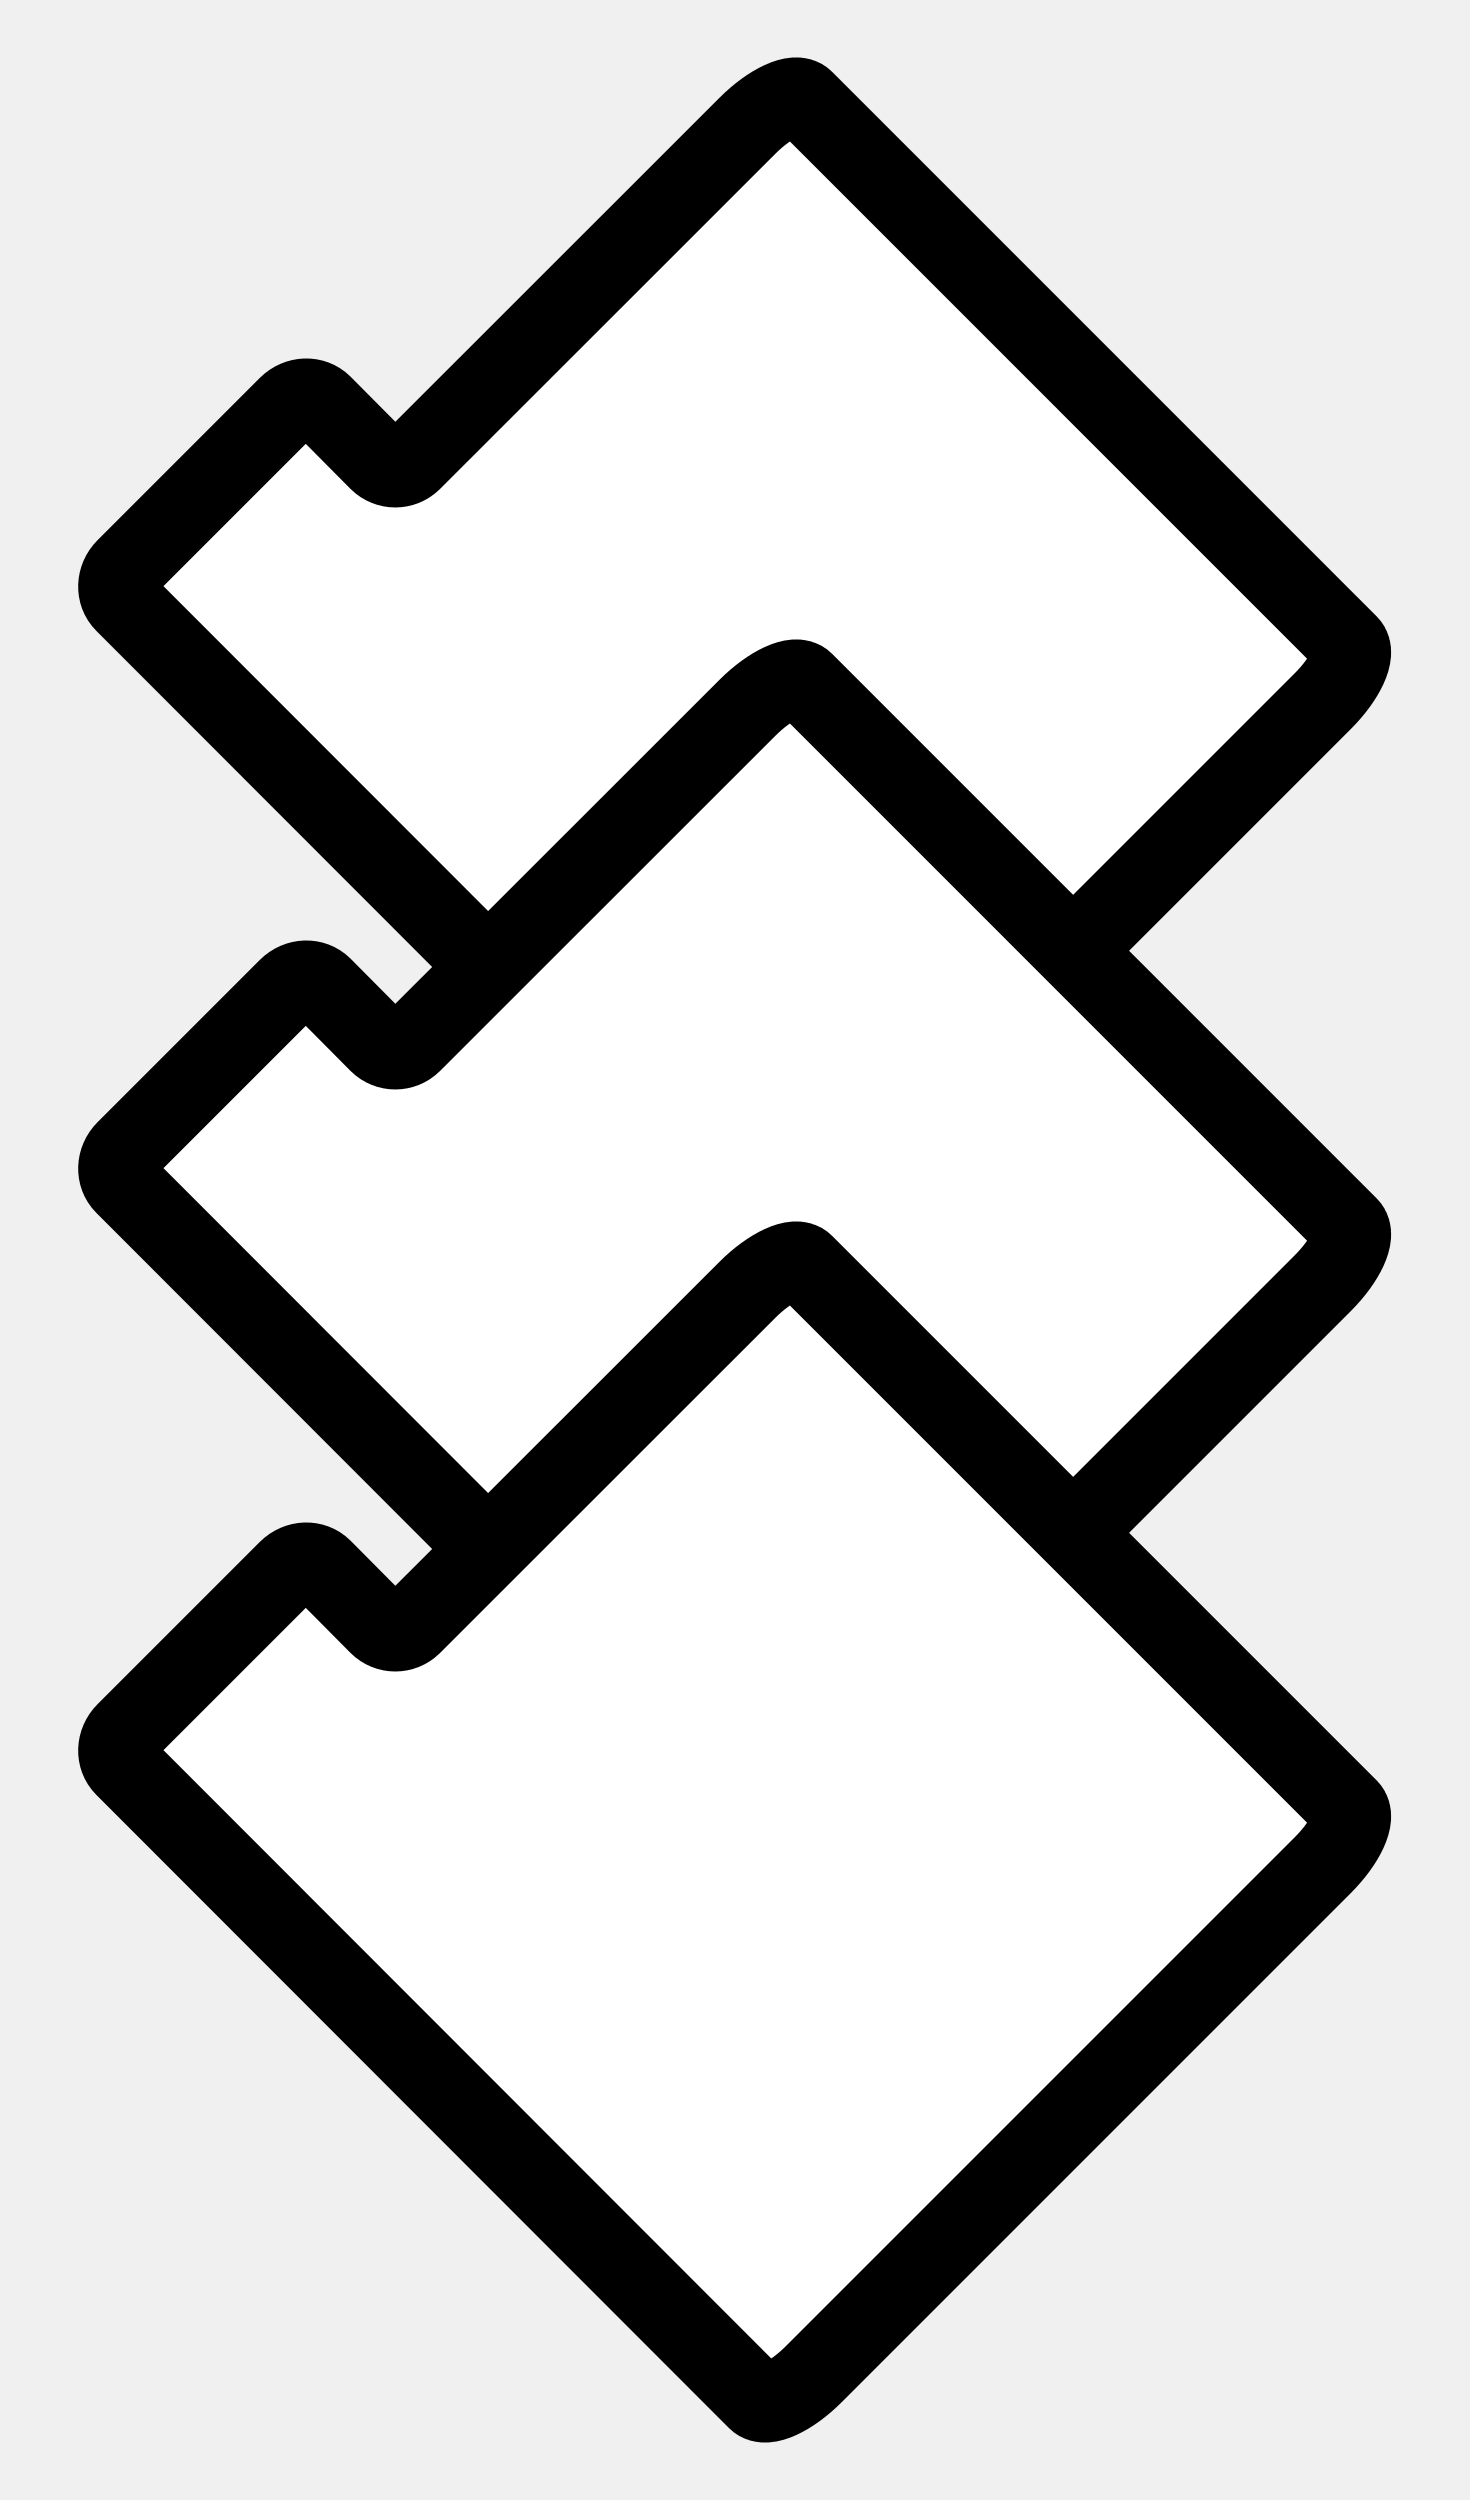
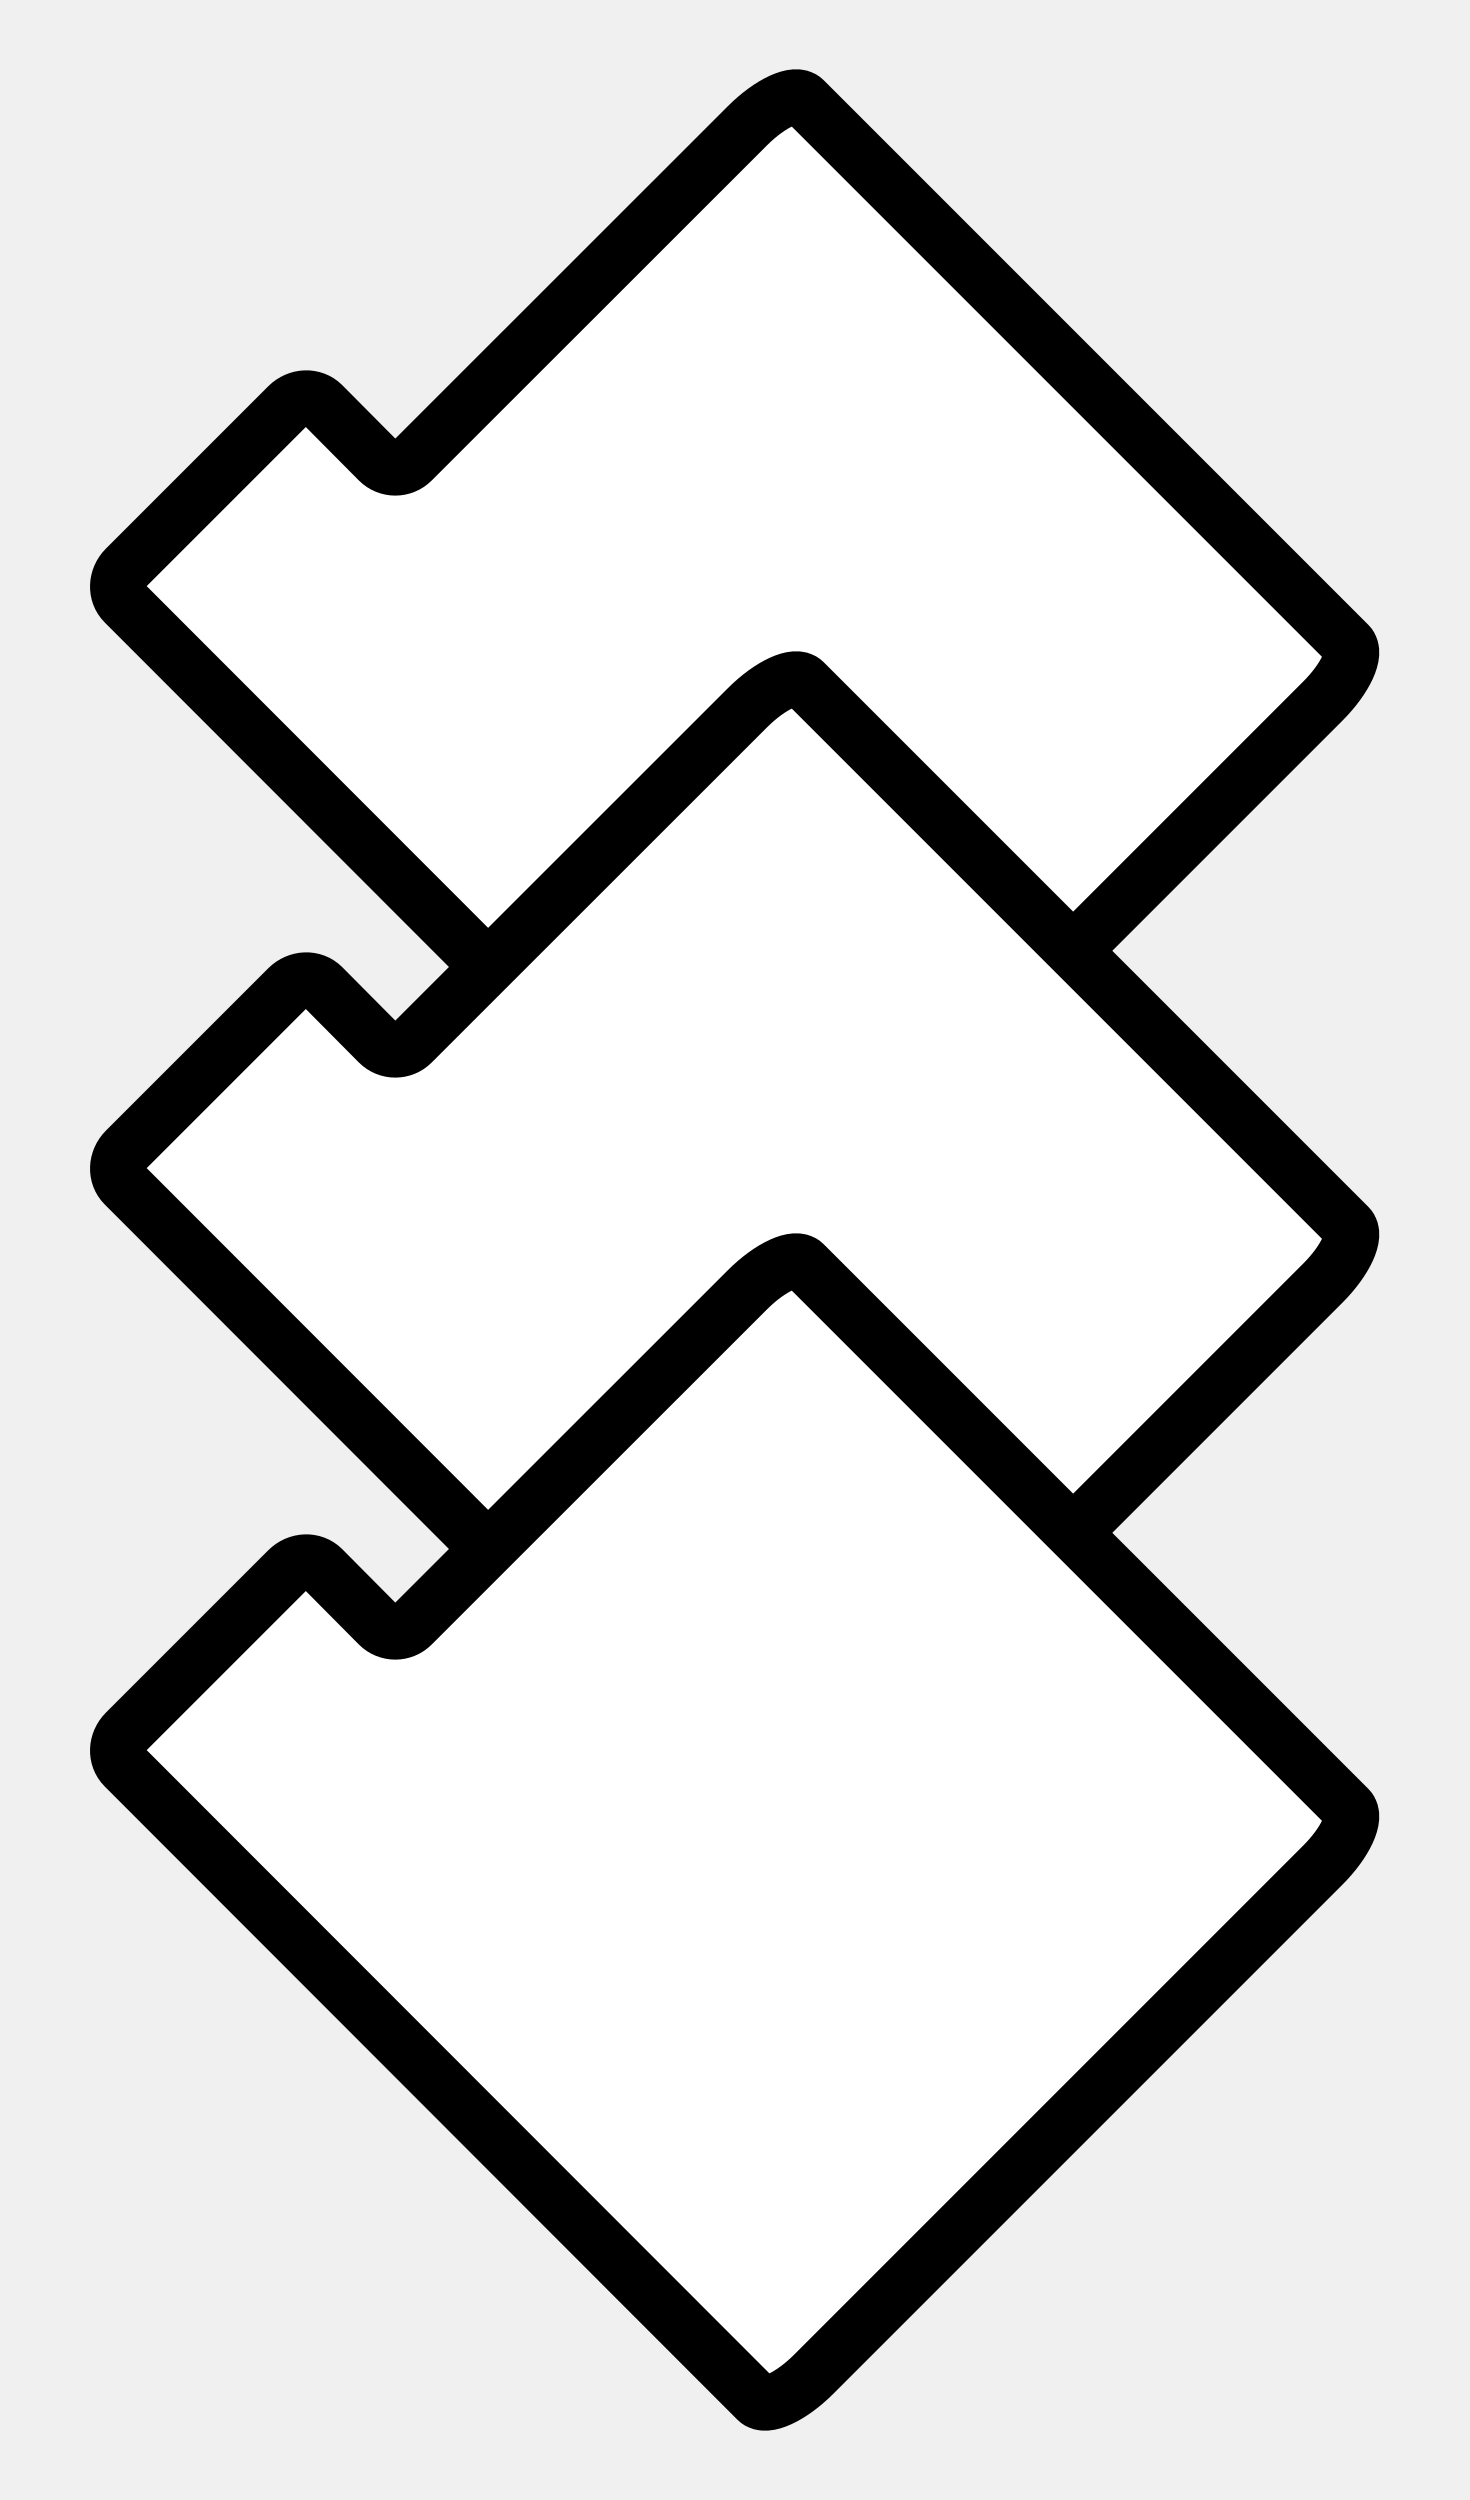
- <svg xmlns="http://www.w3.org/2000/svg" version="1.1" id="Layer_1" x="0px" y="0px" width="185.723px" height="316px" viewBox="0 0 185.723 316" enable-background="new 0 0 185.723 316" xml:space="preserve">
-   <g>
-     <path fill="#FFFFFF" stroke="#000000" stroke-width="10" stroke-miterlimit="10" d="M47.844,58.266   c1.172,1.172,3.071,1.172,4.243,0L94.482,15.89c2.881-2.88,6.084-4.354,7.15-3.288l68.863,68.866   c1.066,1.066-0.404,4.267-3.287,7.148l-64.359,64.36c-2.883,2.88-6.084,4.355-7.15,3.289L15.713,76.208   c-1.172-1.172-1.101-3.142,0.157-4.4l20.505-20.505c1.258-1.259,3.228-1.329,4.4-0.157L47.844,58.266z" />
-     <path fill="#FFFFFF" stroke="#000000" stroke-width="10" stroke-miterlimit="10" d="M47.844,131.832   c1.172,1.172,3.071,1.172,4.243,0l42.396-42.376c2.881-2.88,6.084-4.354,7.15-3.288l68.863,68.866   c1.066,1.066-0.404,4.268-3.287,7.149l-64.359,64.361c-2.883,2.881-6.084,4.355-7.15,3.287l-79.986-80.057   c-1.172-1.172-1.101-3.142,0.157-4.4l20.505-20.505c1.258-1.259,3.228-1.329,4.4-0.157L47.844,131.832z" />
-     <path fill="#FFFFFF" stroke="#000000" stroke-width="10" stroke-miterlimit="10" d="M47.843,205.399   c1.172,1.172,3.071,1.172,4.243,0l42.396-42.377c2.881-2.879,6.083-4.355,7.149-3.287l68.864,68.865   c1.066,1.066-0.405,4.268-3.287,7.148l-64.36,64.36c-2.882,2.881-6.083,4.355-7.149,3.287l-79.986-80.056   c-1.172-1.172-1.101-3.141,0.157-4.4l20.505-20.504c1.258-1.26,3.228-1.33,4.4-0.158L47.843,205.399z" />
-   </g>
-   <g>
- </g>
-   <g>
- </g>
-   <g>
- </g>
-   <g>
- </g>
-   <g>
- </g>
-   <g>
- </g>
-   <g>
- </g>
-   <g>
- </g>
-   <g>
- </g>
-   <g>
- </g>
-   <g>
- </g>
-   <g>
- </g>
-   <g>
- </g>
-   <g>
- </g>
-   <g>
- </g>
+ <svg xmlns="http://www.w3.org/2000/svg" width="185.723px" height="316px" viewBox="0 0 185.723 316">
+   <path fill="#FFFFFF" stroke="#000000" stroke-width="7" stroke-miterlimit="7" d="M47.844,58.266c1.172,1.172,3.071,1.172,4.243,0L94.482,15.89c2.881-2.88,6.084-4.354,7.15-3.288l68.863,68.866c1.066,1.066-0.404,4.267-3.287,7.148l-64.359,64.36c-2.883,2.88-6.084,4.355-7.15,3.289L15.713,76.208c-1.172-1.172-1.101-3.142,0.157-4.4l20.505-20.505c1.258-1.259,3.228-1.329,4.4-0.157L47.844,58.266z" />
+   <path fill="#FFFFFF" stroke="#000000" stroke-width="7" stroke-miterlimit="7" d="M47.844,131.832c1.172,1.172,3.071,1.172,4.243,0l42.396-42.376c2.881-2.88,6.084-4.354,7.15-3.288l68.863,68.866c1.066,1.066-0.404,4.268-3.287,7.149l-64.359,64.361c-2.883,2.881-6.084,4.355-7.15,3.287l-79.986-80.057c-1.172-1.172-1.101-3.142,0.157-4.4l20.505-20.505c1.258-1.259,3.228-1.329,4.4-0.157L47.844,131.832z" />
+   <path fill="#FFFFFF" stroke="#000000" stroke-width="7" stroke-miterlimit="7" d="M47.843,205.399c1.172,1.172,3.071,1.172,4.243,0l42.396-42.377c2.881-2.879,6.083-4.355,7.149-3.287l68.864,68.865c1.066,1.066-0.405,4.268-3.287,7.148l-64.36,64.36c-2.882,2.881-6.083,4.355-7.149,3.287l-79.986-80.056c-1.172-1.172-1.101-3.141,0.157-4.4l20.505-20.504c1.258-1.26,3.228-1.33,4.4-0.158L47.843,205.399z" />
</svg>
